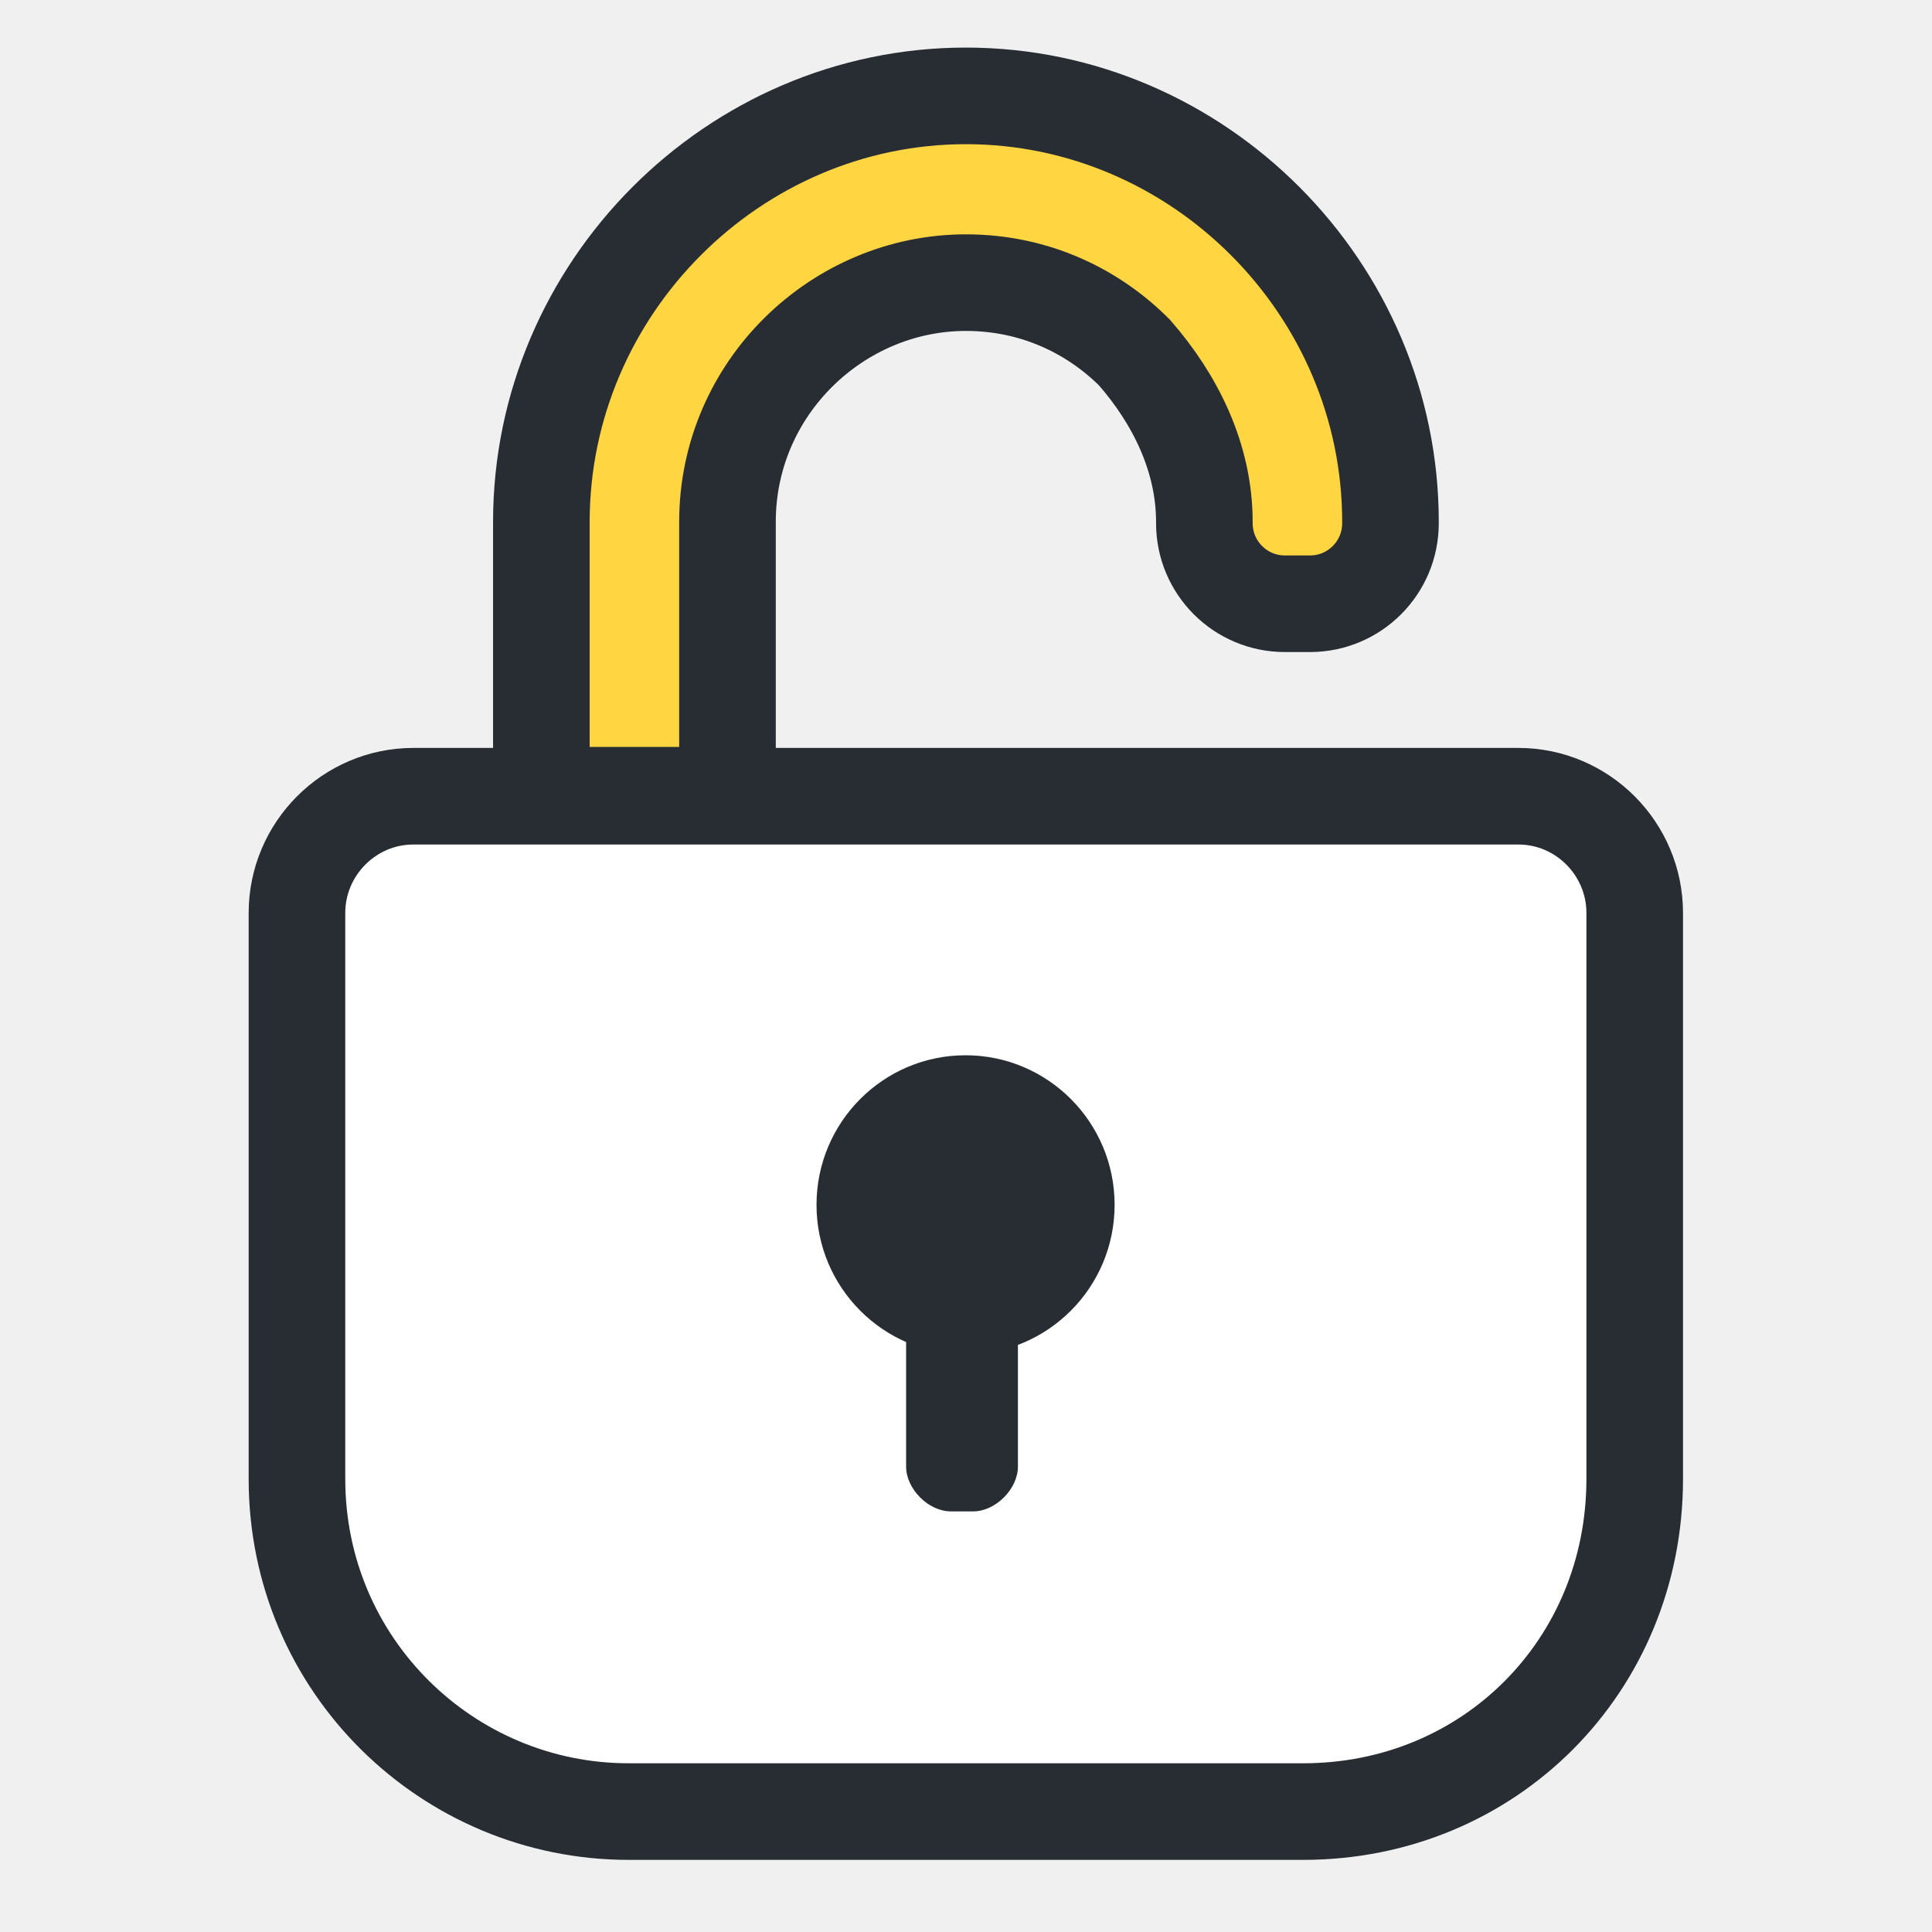
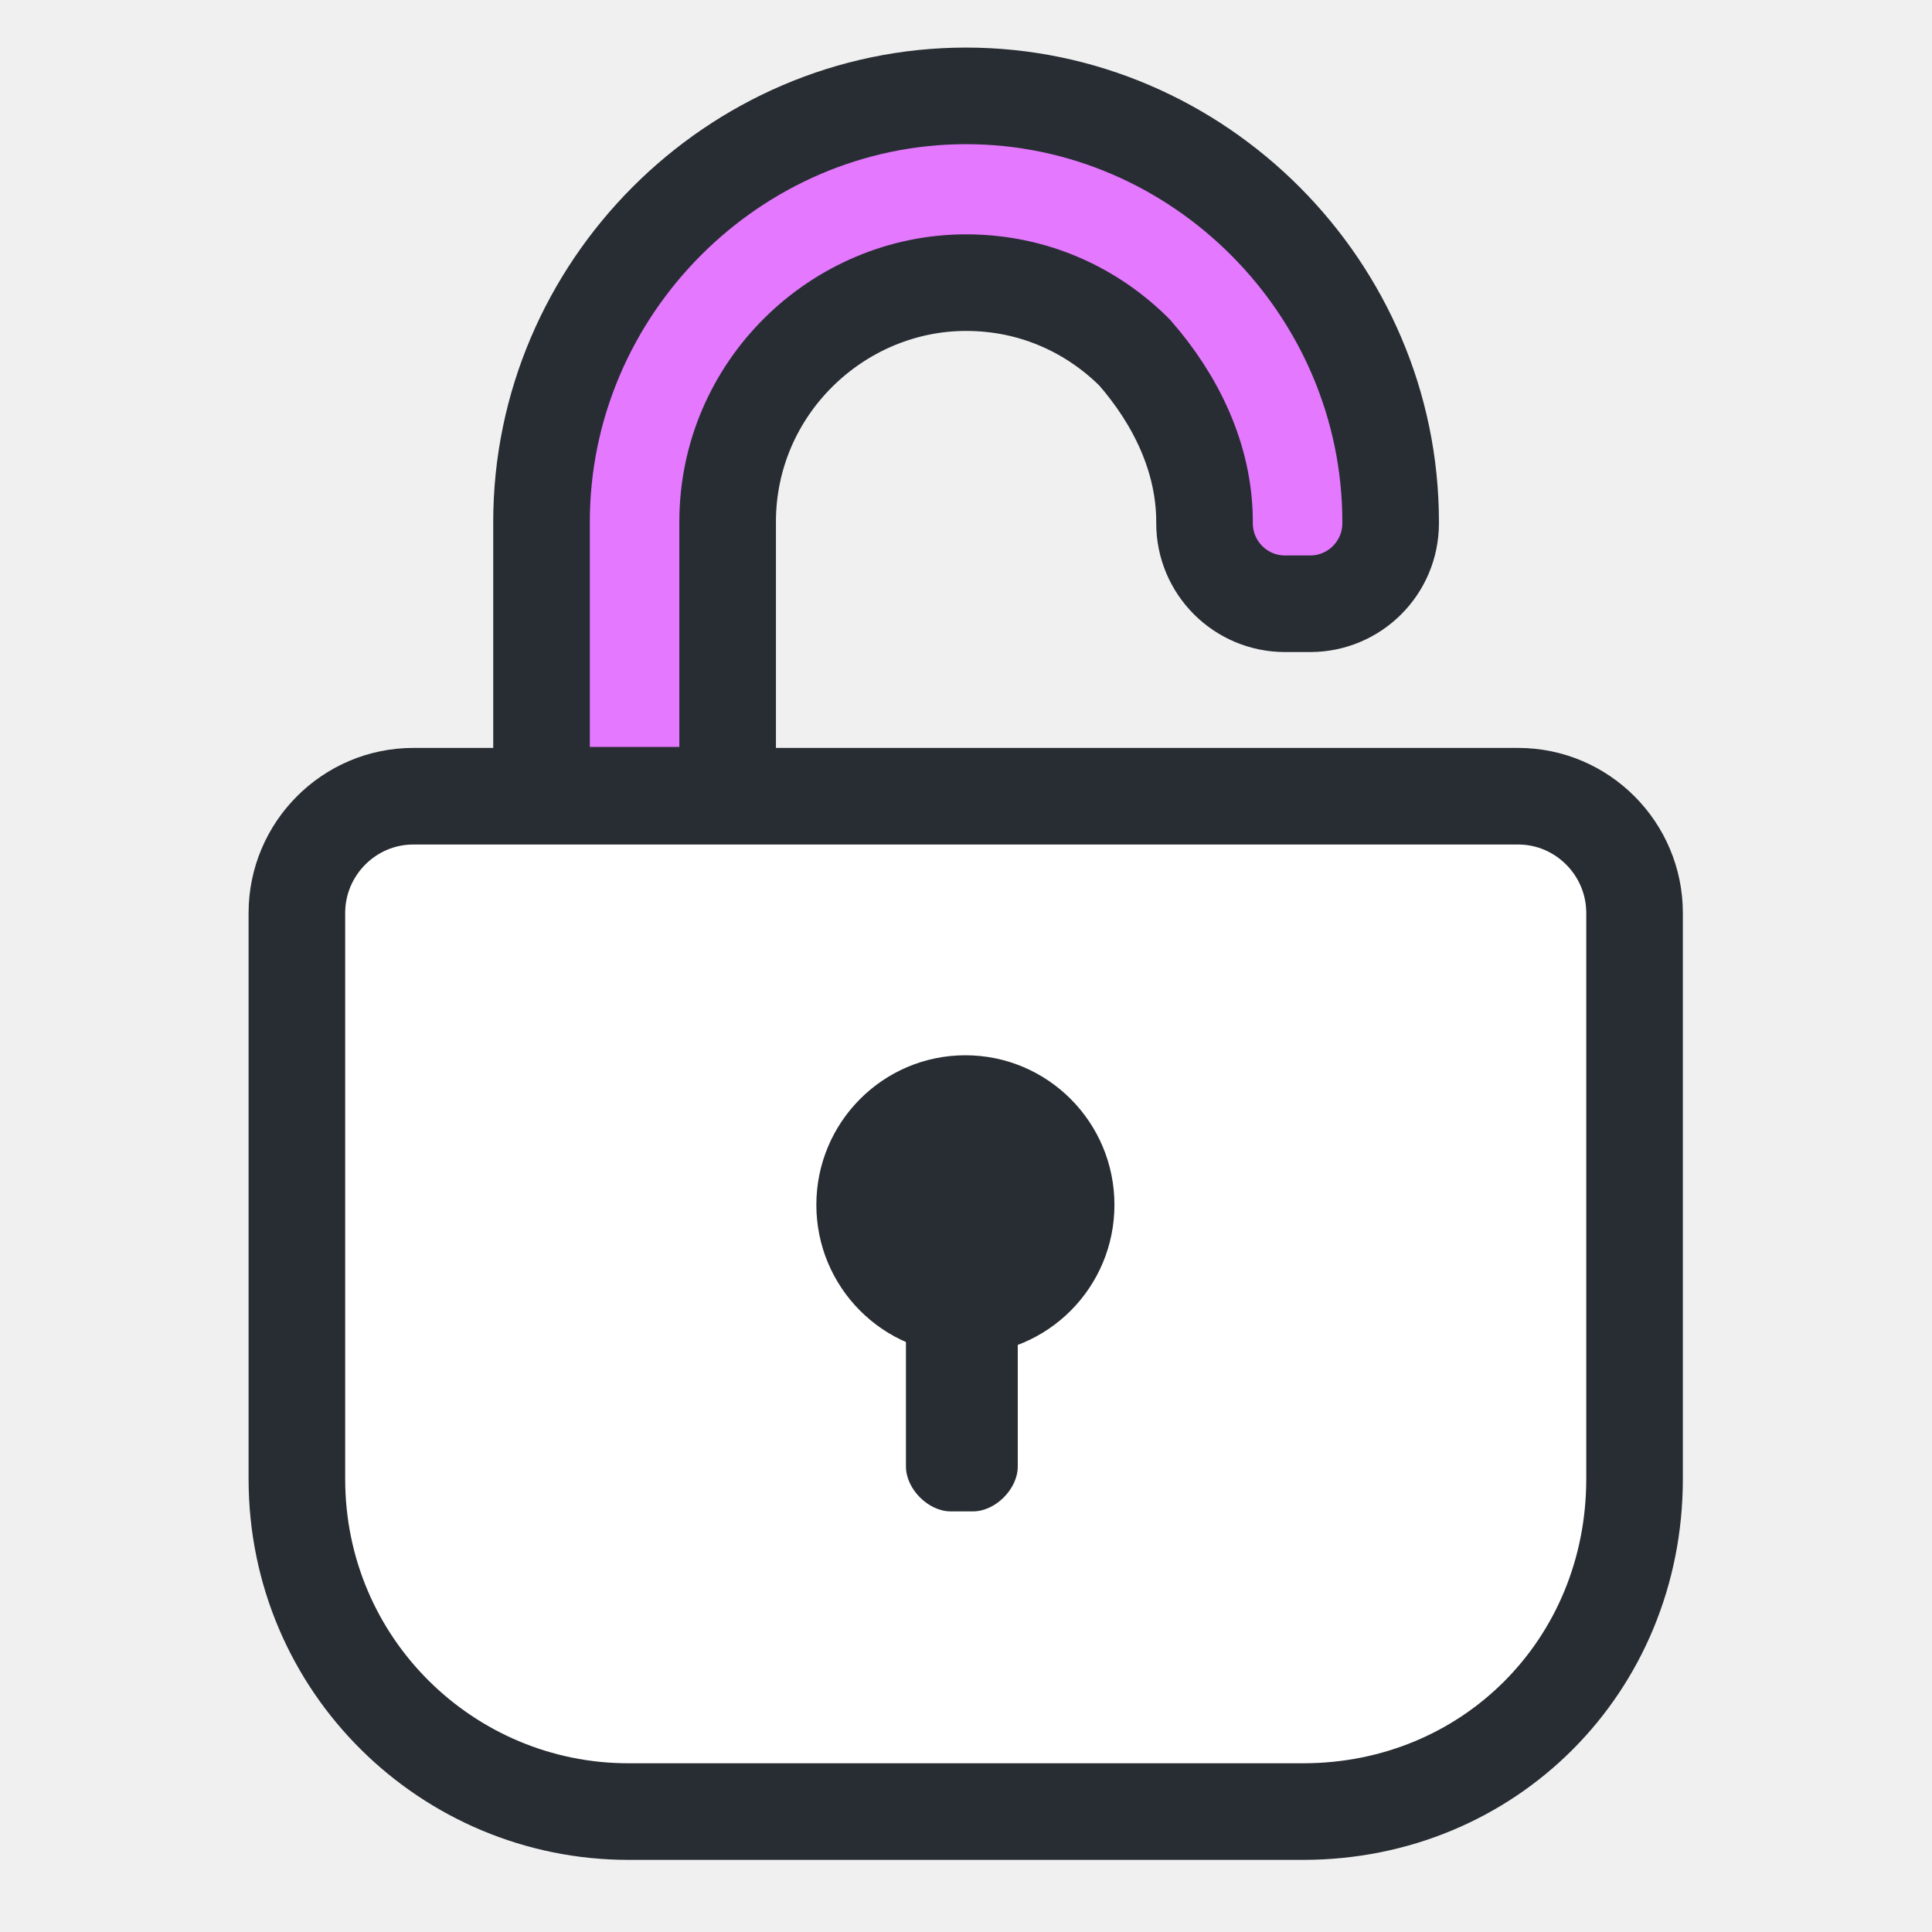
<svg xmlns="http://www.w3.org/2000/svg" width="24" height="24" viewBox="0 0 24 24" fill="none">
-   <path d="M16.189 22.504H7.808C5.568 22.504 3.689 20.692 3.689 18.372V11.341C3.689 10.543 4.34 9.891 5.134 9.891H18.862C19.657 9.891 20.307 10.543 20.307 11.341V18.372C20.307 20.692 18.501 22.504 16.189 22.504Z" fill="white" stroke="#282D33" stroke-width="1.2" stroke-miterlimit="10" />
-   <path d="M17.273 6.483V6.5C17.273 7.052 16.826 7.5 16.273 7.5H15.961C15.409 7.5 14.961 7.052 14.961 6.5V6.483C14.961 5.686 14.6 4.961 14.094 4.381C13.588 3.874 12.866 3.511 11.999 3.511C10.409 3.511 9.037 4.816 9.037 6.483V9.879H6.725V6.483C6.725 3.584 9.109 1.191 11.999 1.191C14.889 1.191 17.273 3.584 17.273 6.483Z" fill="#FFD541" stroke="#282D33" stroke-width="1.2" stroke-miterlimit="10" />
-   <path d="M11.994 16.825C13.017 16.825 13.846 15.993 13.846 14.967C13.846 13.941 13.017 13.109 11.994 13.109C10.972 13.109 10.143 13.941 10.143 14.967C10.143 15.993 10.972 16.825 11.994 16.825Z" fill="#282D33" />
-   <path d="M12.089 15.152H11.811C11.534 15.152 11.256 15.431 11.256 15.71V18.218C11.256 18.497 11.534 18.775 11.811 18.775H12.089C12.367 18.775 12.645 18.497 12.645 18.218V15.71C12.645 15.431 12.46 15.152 12.089 15.152Z" fill="#282D33" />
+   <path d="M16.187 22.504H7.806C5.566 22.504 3.688 20.692 3.688 18.372V11.341C3.688 10.543 4.338 9.891 5.133 9.891H18.86C19.655 9.891 20.305 10.543 20.305 11.341V18.372C20.305 20.692 18.499 22.504 16.187 22.504Z" fill="white" stroke="#282D33" stroke-width="1.2" stroke-miterlimit="10" />
+   <path d="M17.275 6.483V6.5C17.275 7.052 16.828 7.5 16.275 7.5H15.963C15.411 7.5 14.963 7.052 14.963 6.5V6.483C14.963 5.686 14.602 4.961 14.096 4.381C13.59 3.874 12.868 3.511 12.001 3.511C10.411 3.511 9.039 4.816 9.039 6.483V9.879H6.727V6.483C6.727 3.584 9.111 1.191 12.001 1.191C14.891 1.191 17.275 3.584 17.275 6.483Z" fill="#E478FF" stroke="#282D33" stroke-width="1.2" stroke-miterlimit="10" />
+   <path d="M11.992 16.825C13.015 16.825 13.844 15.993 13.844 14.967C13.844 13.941 13.015 13.109 11.992 13.109C10.97 13.109 10.141 13.941 10.141 14.967C10.141 15.993 10.97 16.825 11.992 16.825Z" fill="#282D33" />
+   <path d="M12.087 15.152H11.809C11.532 15.152 11.254 15.431 11.254 15.71V18.218C11.254 18.497 11.532 18.775 11.809 18.775H12.087C12.365 18.775 12.643 18.497 12.643 18.218V15.71C12.643 15.431 12.457 15.152 12.087 15.152Z" fill="#282D33" />
</svg>
